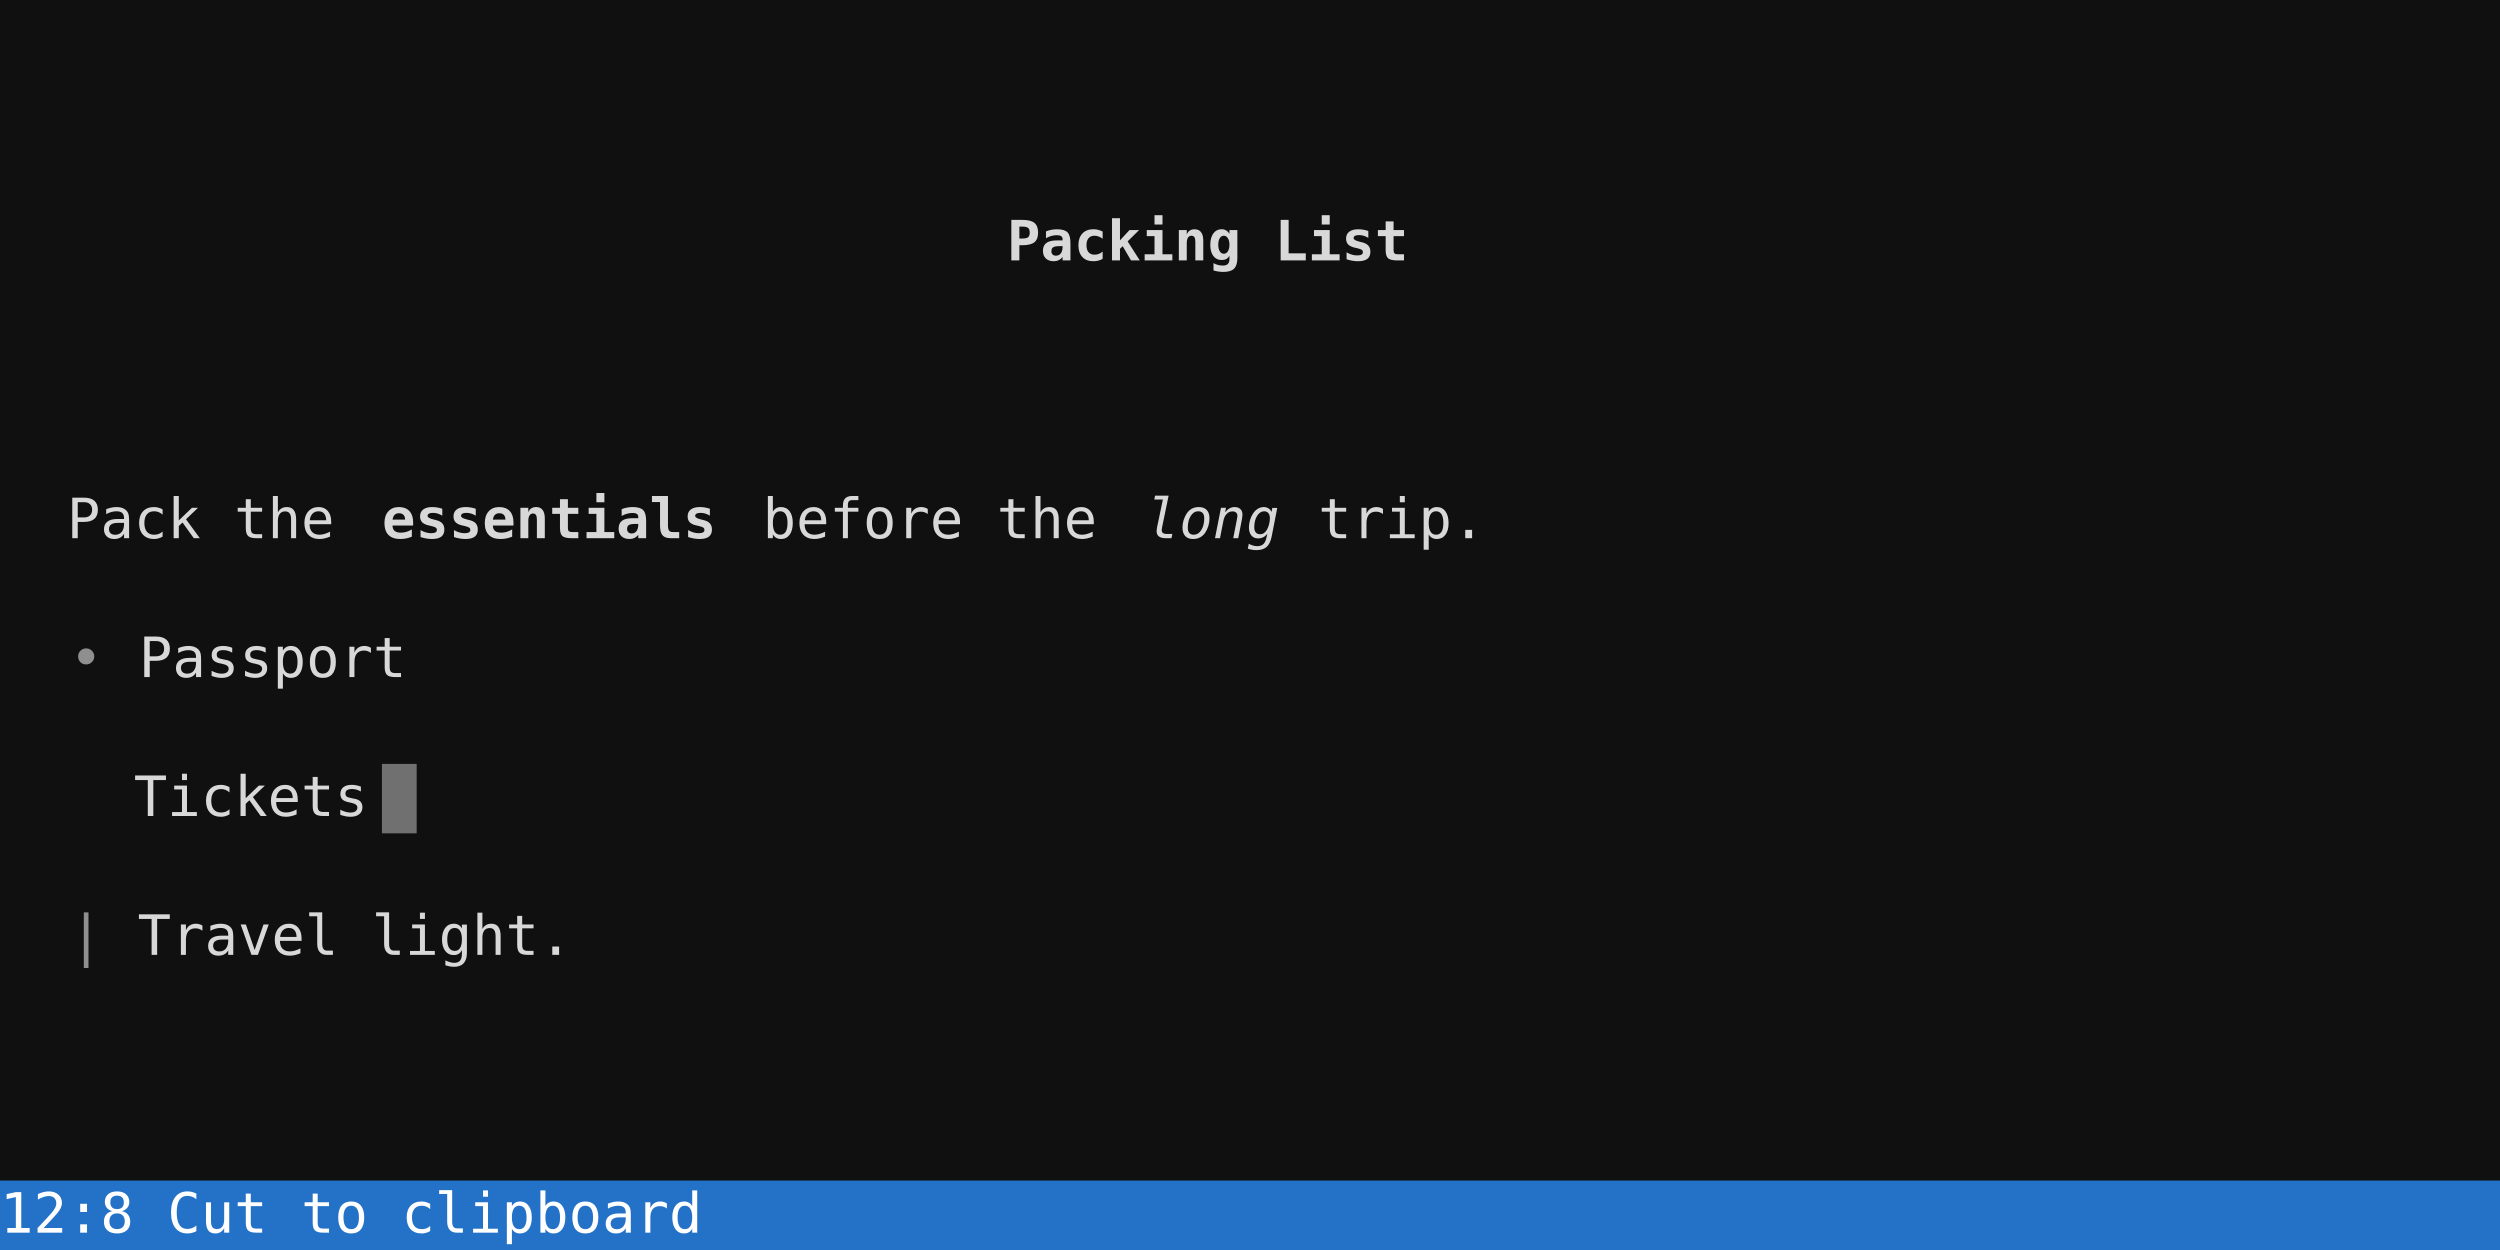
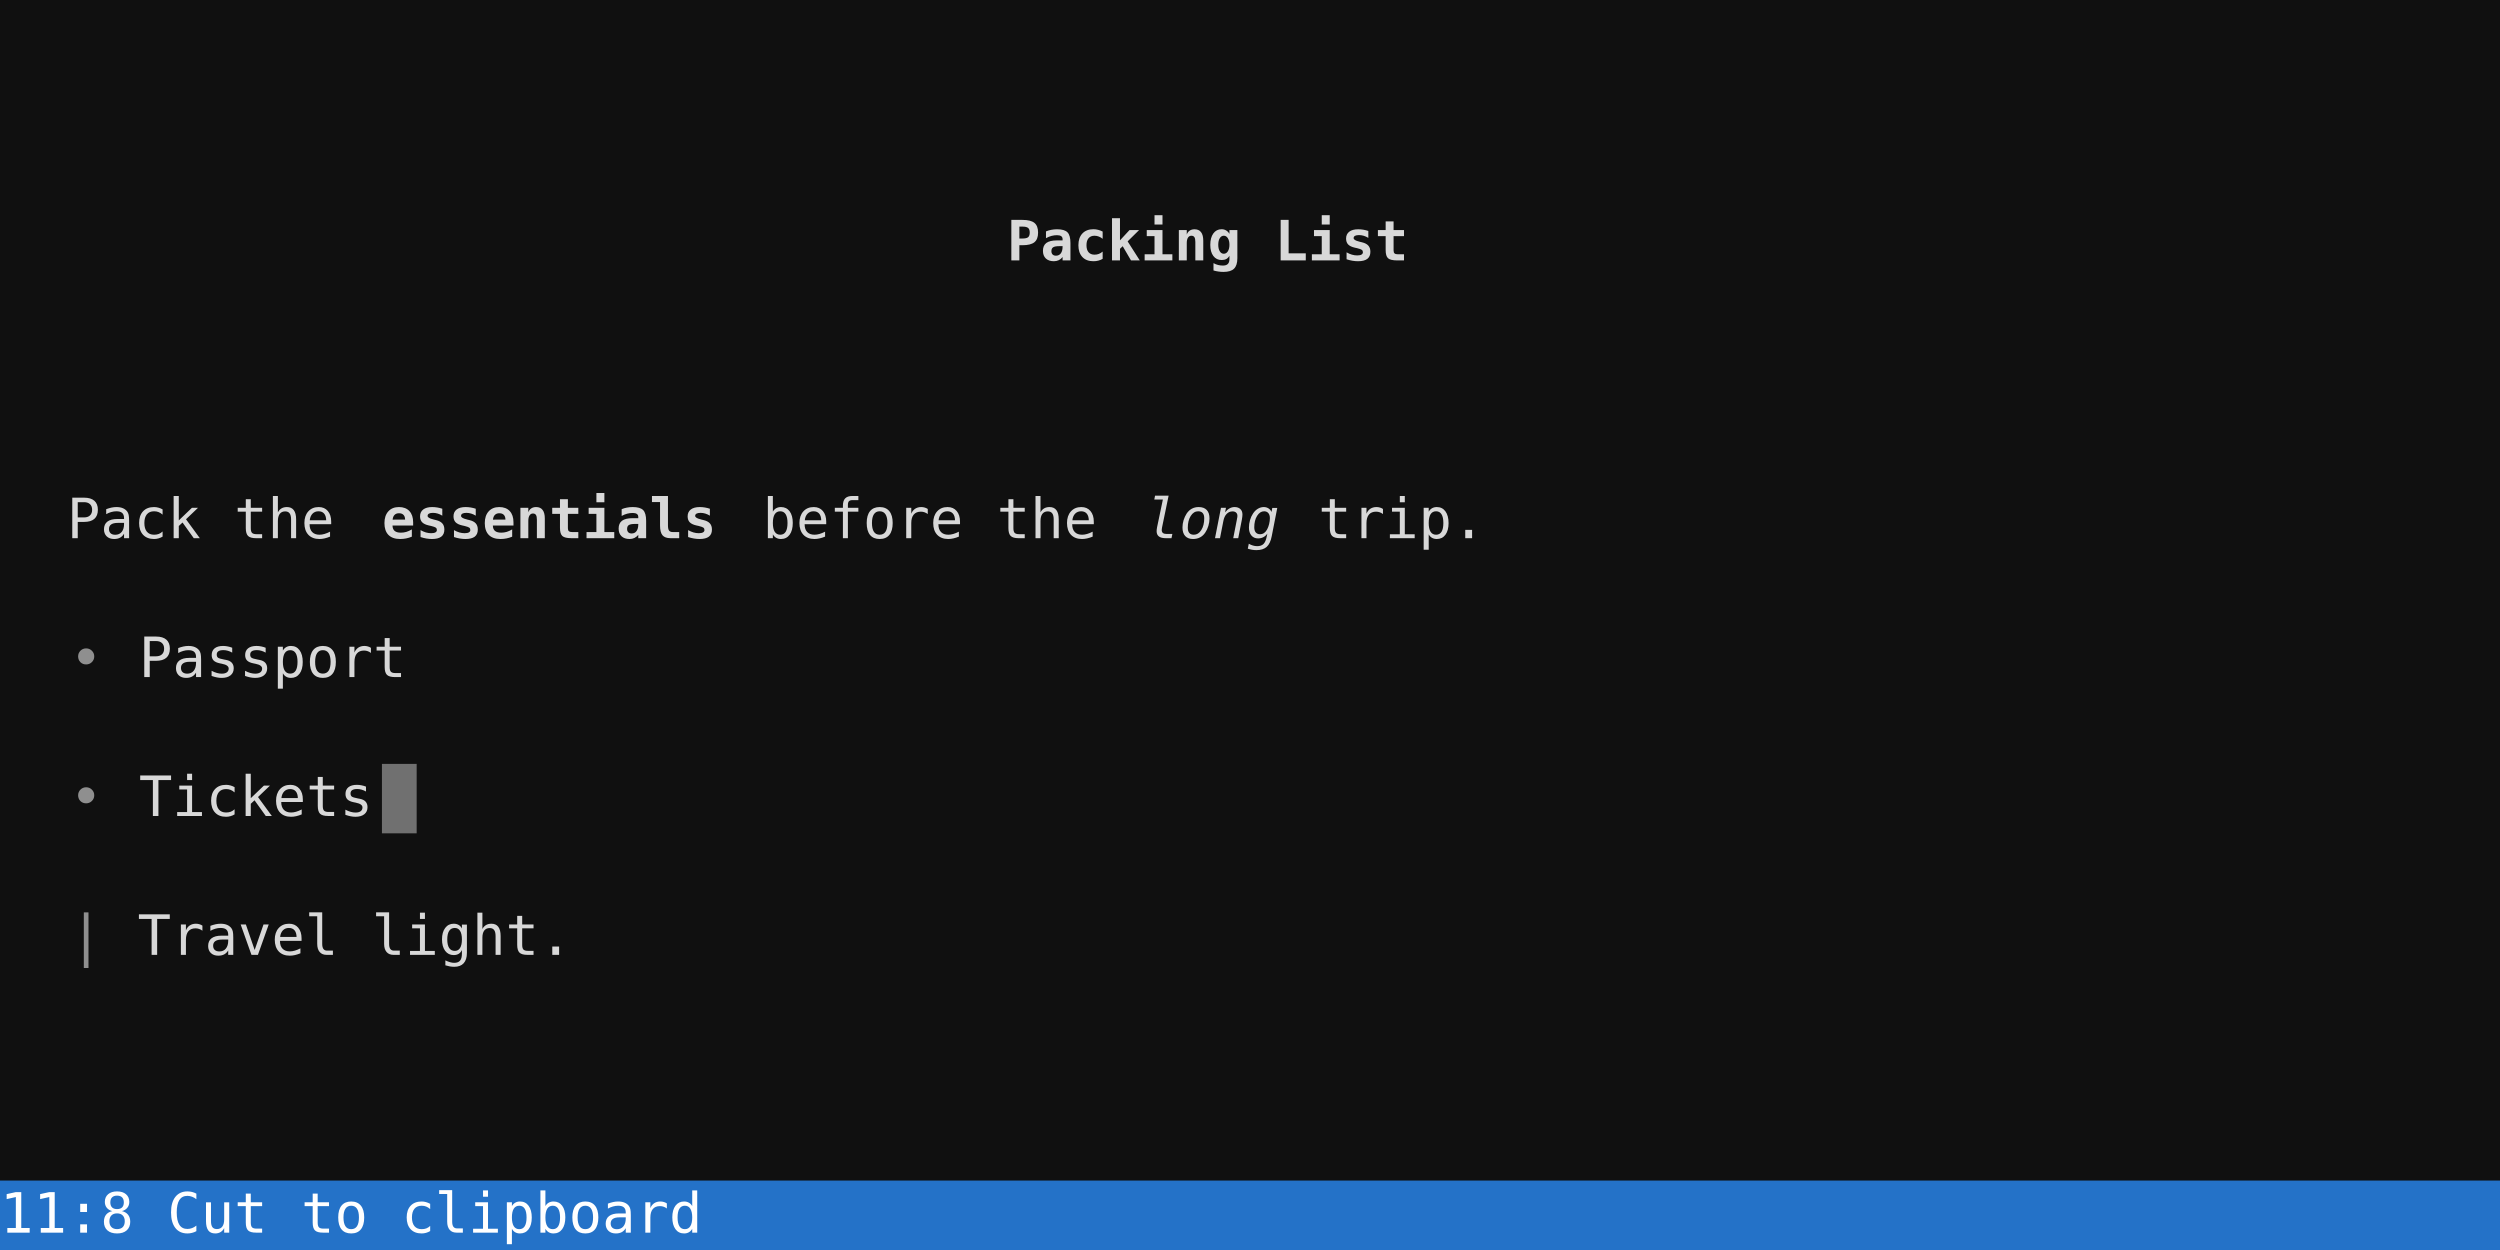
<svg xmlns="http://www.w3.org/2000/svg" width="720" height="360" viewBox="0 0 720 360" font-family="'DejaVu Sans Mono', Menlo, Consolas, monospace" font-size="16px">
  <rect width="100%" height="100%" fill="#101010" />
  <text x="290" y="75" fill="#d8d8d8" textLength="120" lengthAdjust="spacingAndGlyphs" xml:space="preserve" font-weight="bold">Packing List</text>
  <text x="0" y="155" fill="#d8d8d8" textLength="110" lengthAdjust="spacingAndGlyphs" xml:space="preserve">  Pack the </text>
  <text x="110" y="155" fill="#d8d8d8" textLength="100" lengthAdjust="spacingAndGlyphs" xml:space="preserve" font-weight="bold">essentials</text>
  <text x="210" y="155" fill="#d8d8d8" textLength="120" lengthAdjust="spacingAndGlyphs" xml:space="preserve"> before the </text>
  <text x="330" y="155" fill="#d8d8d8" textLength="40" lengthAdjust="spacingAndGlyphs" xml:space="preserve" font-style="italic">long</text>
  <text x="370" y="155" fill="#d8d8d8" textLength="350" lengthAdjust="spacingAndGlyphs" xml:space="preserve"> trip.                             </text>
  <text x="20" y="195" fill="#e5e5e5" textLength="20" lengthAdjust="spacingAndGlyphs" xml:space="preserve" opacity="0.6">• </text>
  <text x="40" y="195" fill="#d8d8d8" textLength="680" lengthAdjust="spacingAndGlyphs" xml:space="preserve">Passport                                                            </text>
-   <text x="0" y="235" fill="#d8d8d8" textLength="720" lengthAdjust="spacingAndGlyphs" xml:space="preserve">    Tickets                                                             </text>
+   <text x="20" y="235" fill="#e5e5e5" textLength="20" lengthAdjust="spacingAndGlyphs" xml:space="preserve" opacity="0.6">• </text>
+   <text x="40" y="235" fill="#d8d8d8" textLength="680" lengthAdjust="spacingAndGlyphs" xml:space="preserve">Tickets                                                             </text>
  <text x="20" y="275" fill="#e5e5e5" textLength="10" lengthAdjust="spacingAndGlyphs" xml:space="preserve" opacity="0.6">|</text>
  <text x="30" y="275" fill="#d8d8d8" textLength="690" lengthAdjust="spacingAndGlyphs" xml:space="preserve"> Travel light.                                                       </text>
  <rect x="0" y="340" width="720" height="20" fill="#2472c8" />
-   <text x="0" y="355" fill="#ffffff" textLength="720" lengthAdjust="spacingAndGlyphs" xml:space="preserve">12:8 Cut to clipboard                                                   </text>
+   <text x="0" y="355" fill="#ffffff" textLength="720" lengthAdjust="spacingAndGlyphs" xml:space="preserve">11:8 Cut to clipboard                                                   </text>
  <rect x="110" y="220" width="10" height="20" fill="#ffffff" fill-opacity="0.4" />
</svg>
